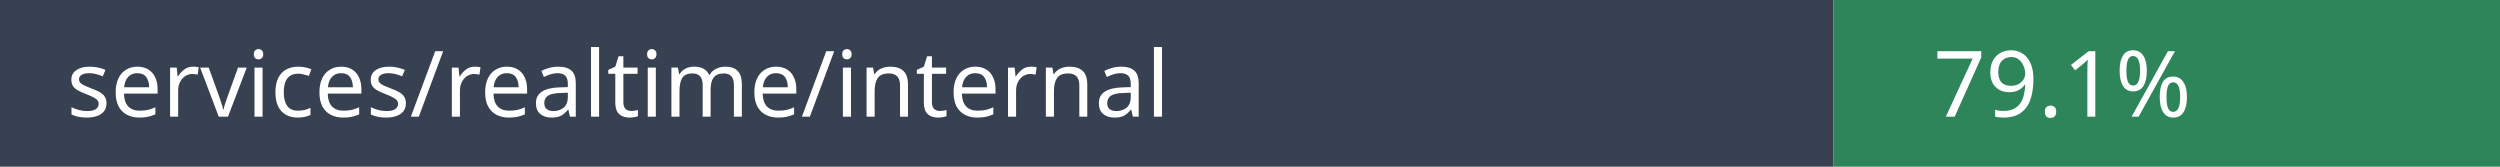
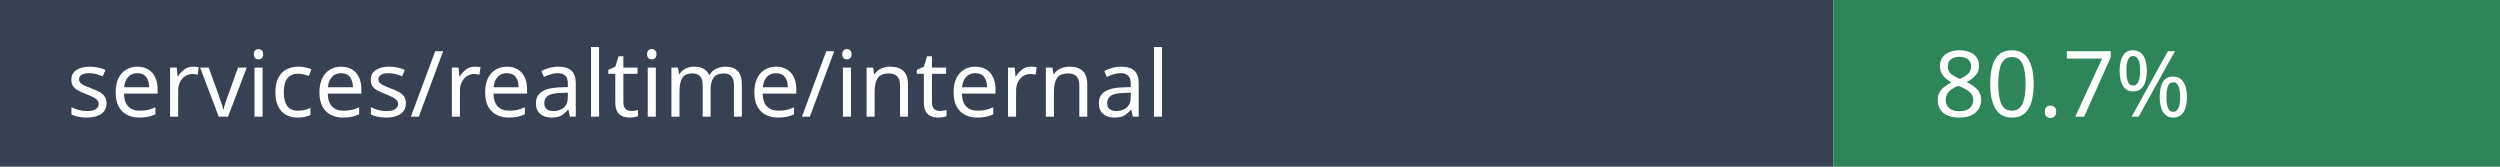
- <svg xmlns="http://www.w3.org/2000/svg" width="300" height="20" role="img" aria-label="services/realtime/internal coverage 79.1%">
+ <svg xmlns="http://www.w3.org/2000/svg" width="300" height="20" role="img" aria-label="services/realtime/internal coverage 80.7%">
  <rect width="220" height="20" fill="#374151" />
  <rect x="220" width="80" height="20" fill="#2f855a" />
  <g fill="#fff" font-family="Verdana,sans-serif" font-size="11">
    <text x="8" y="14">services/realtime/internal</text>
-     <text x="232" y="14">79.1%</text>
+     <text x="232" y="14">80.7%</text>
  </g>
</svg>
